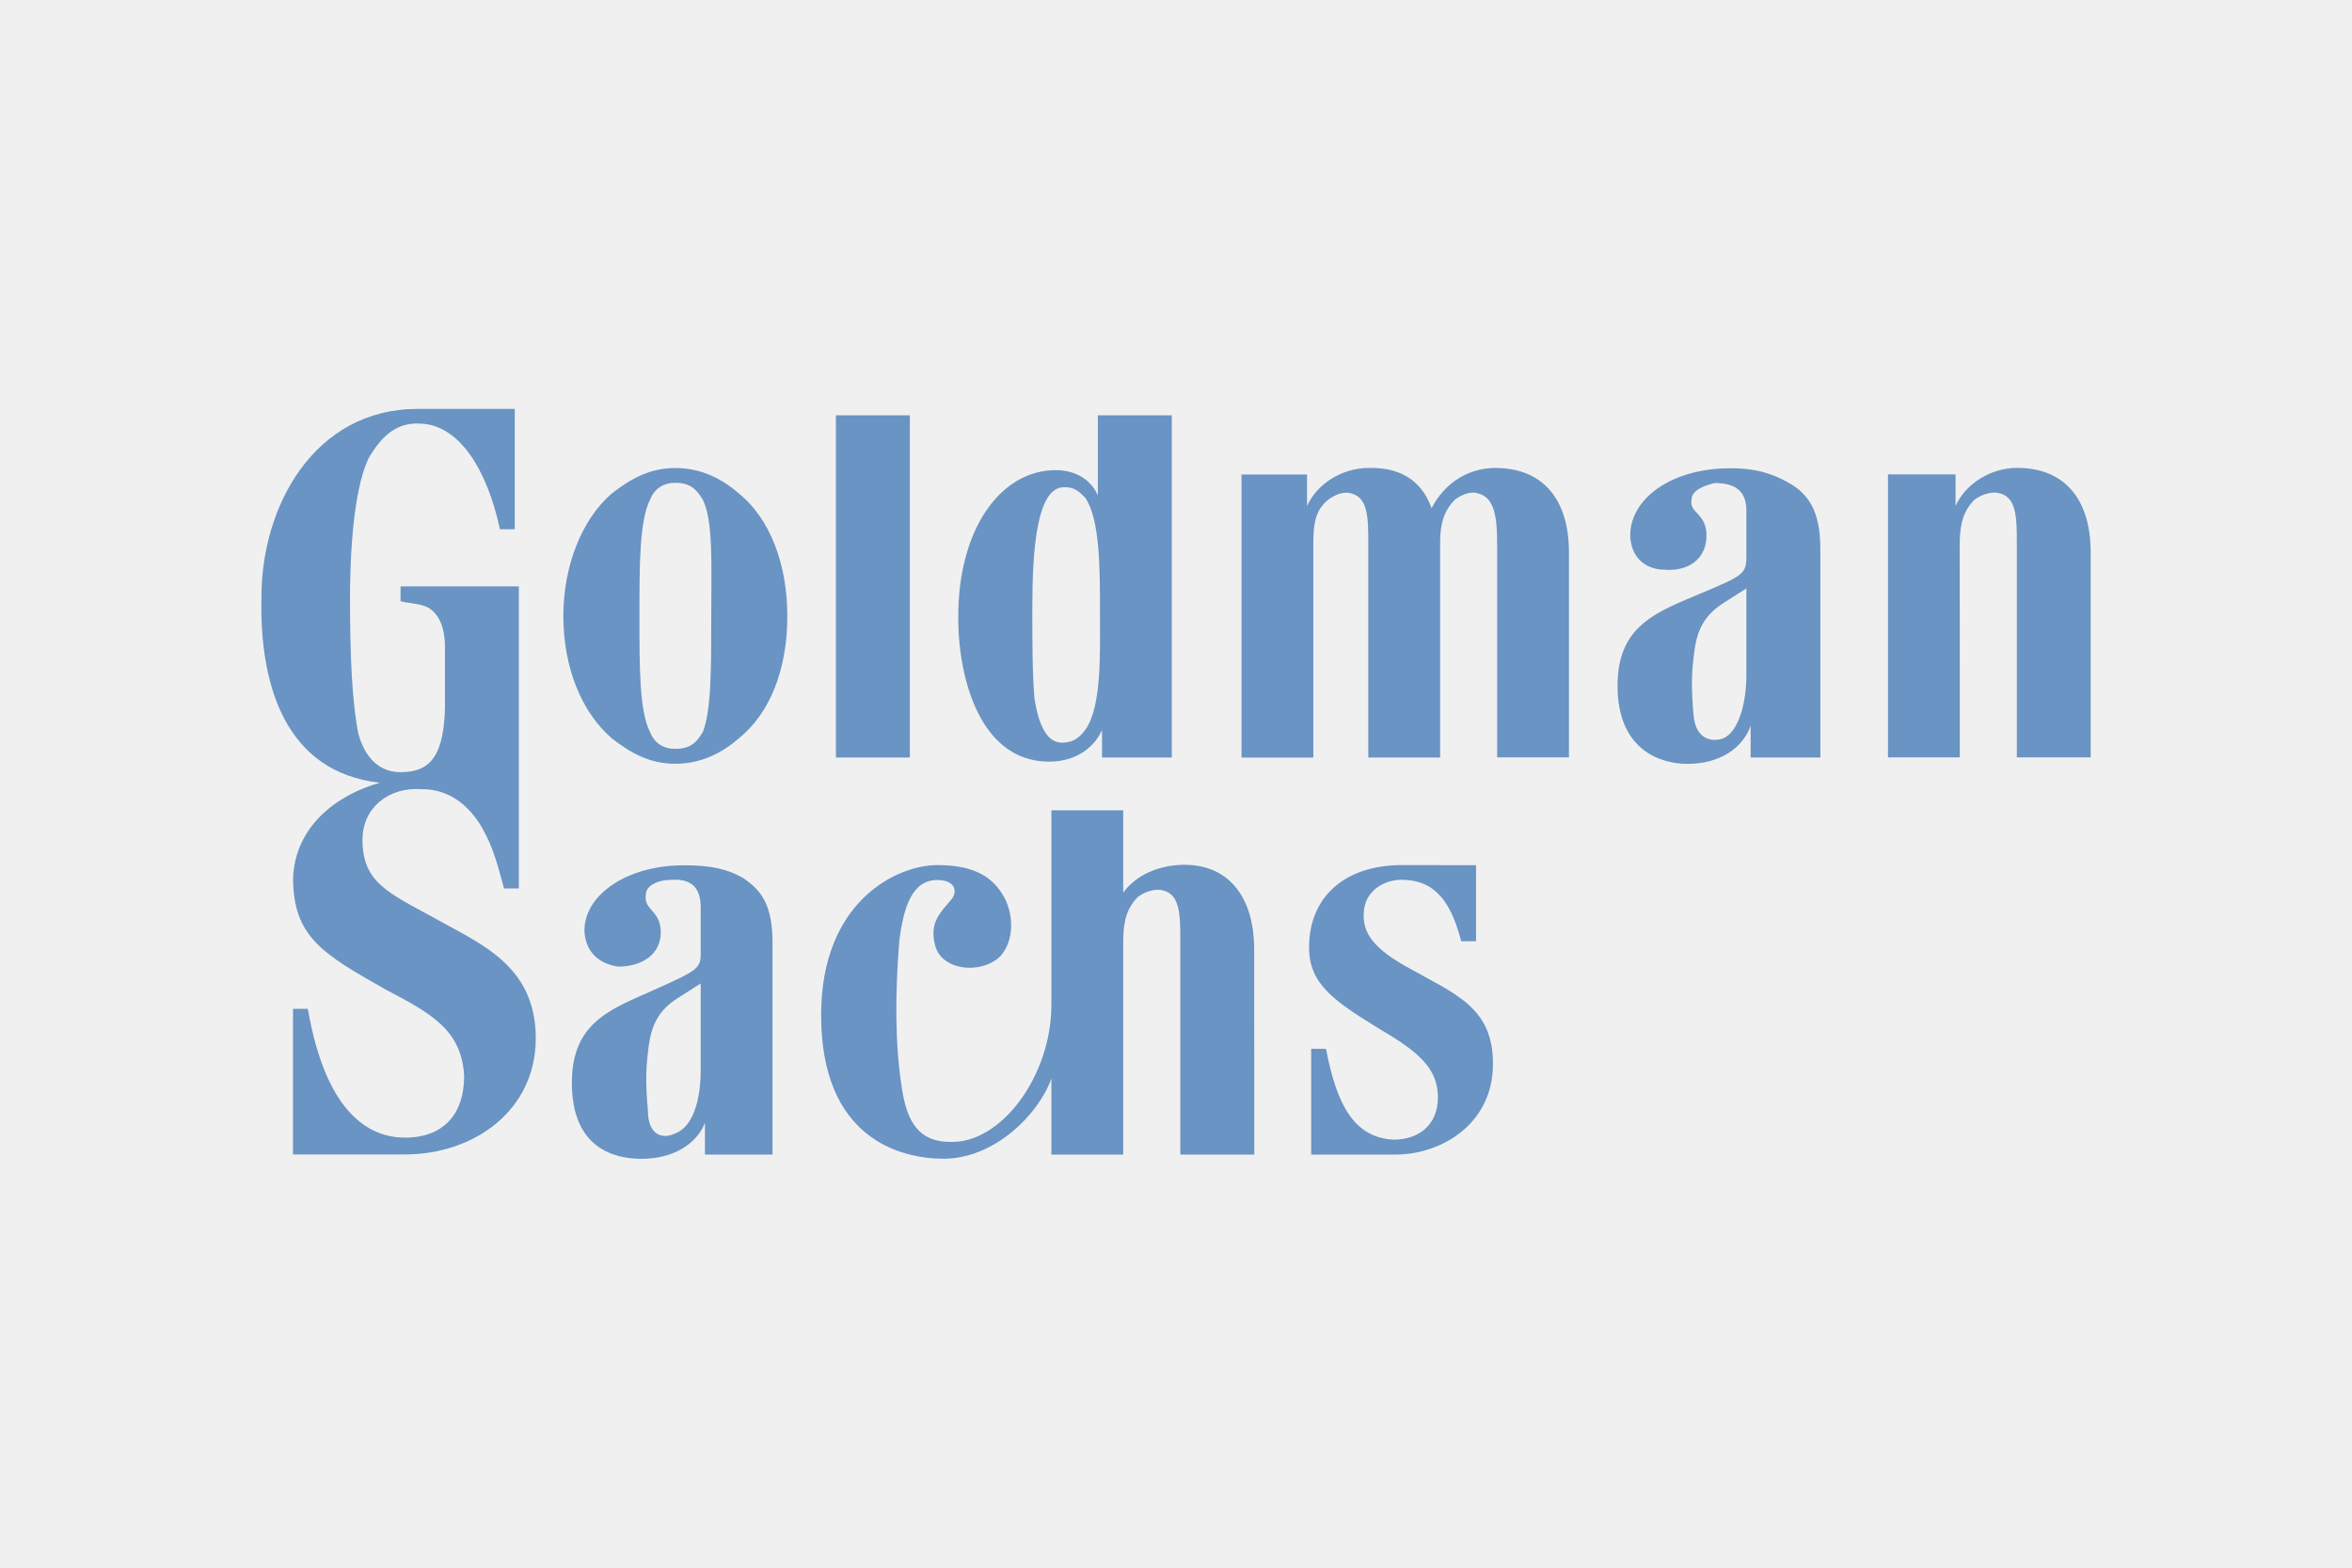
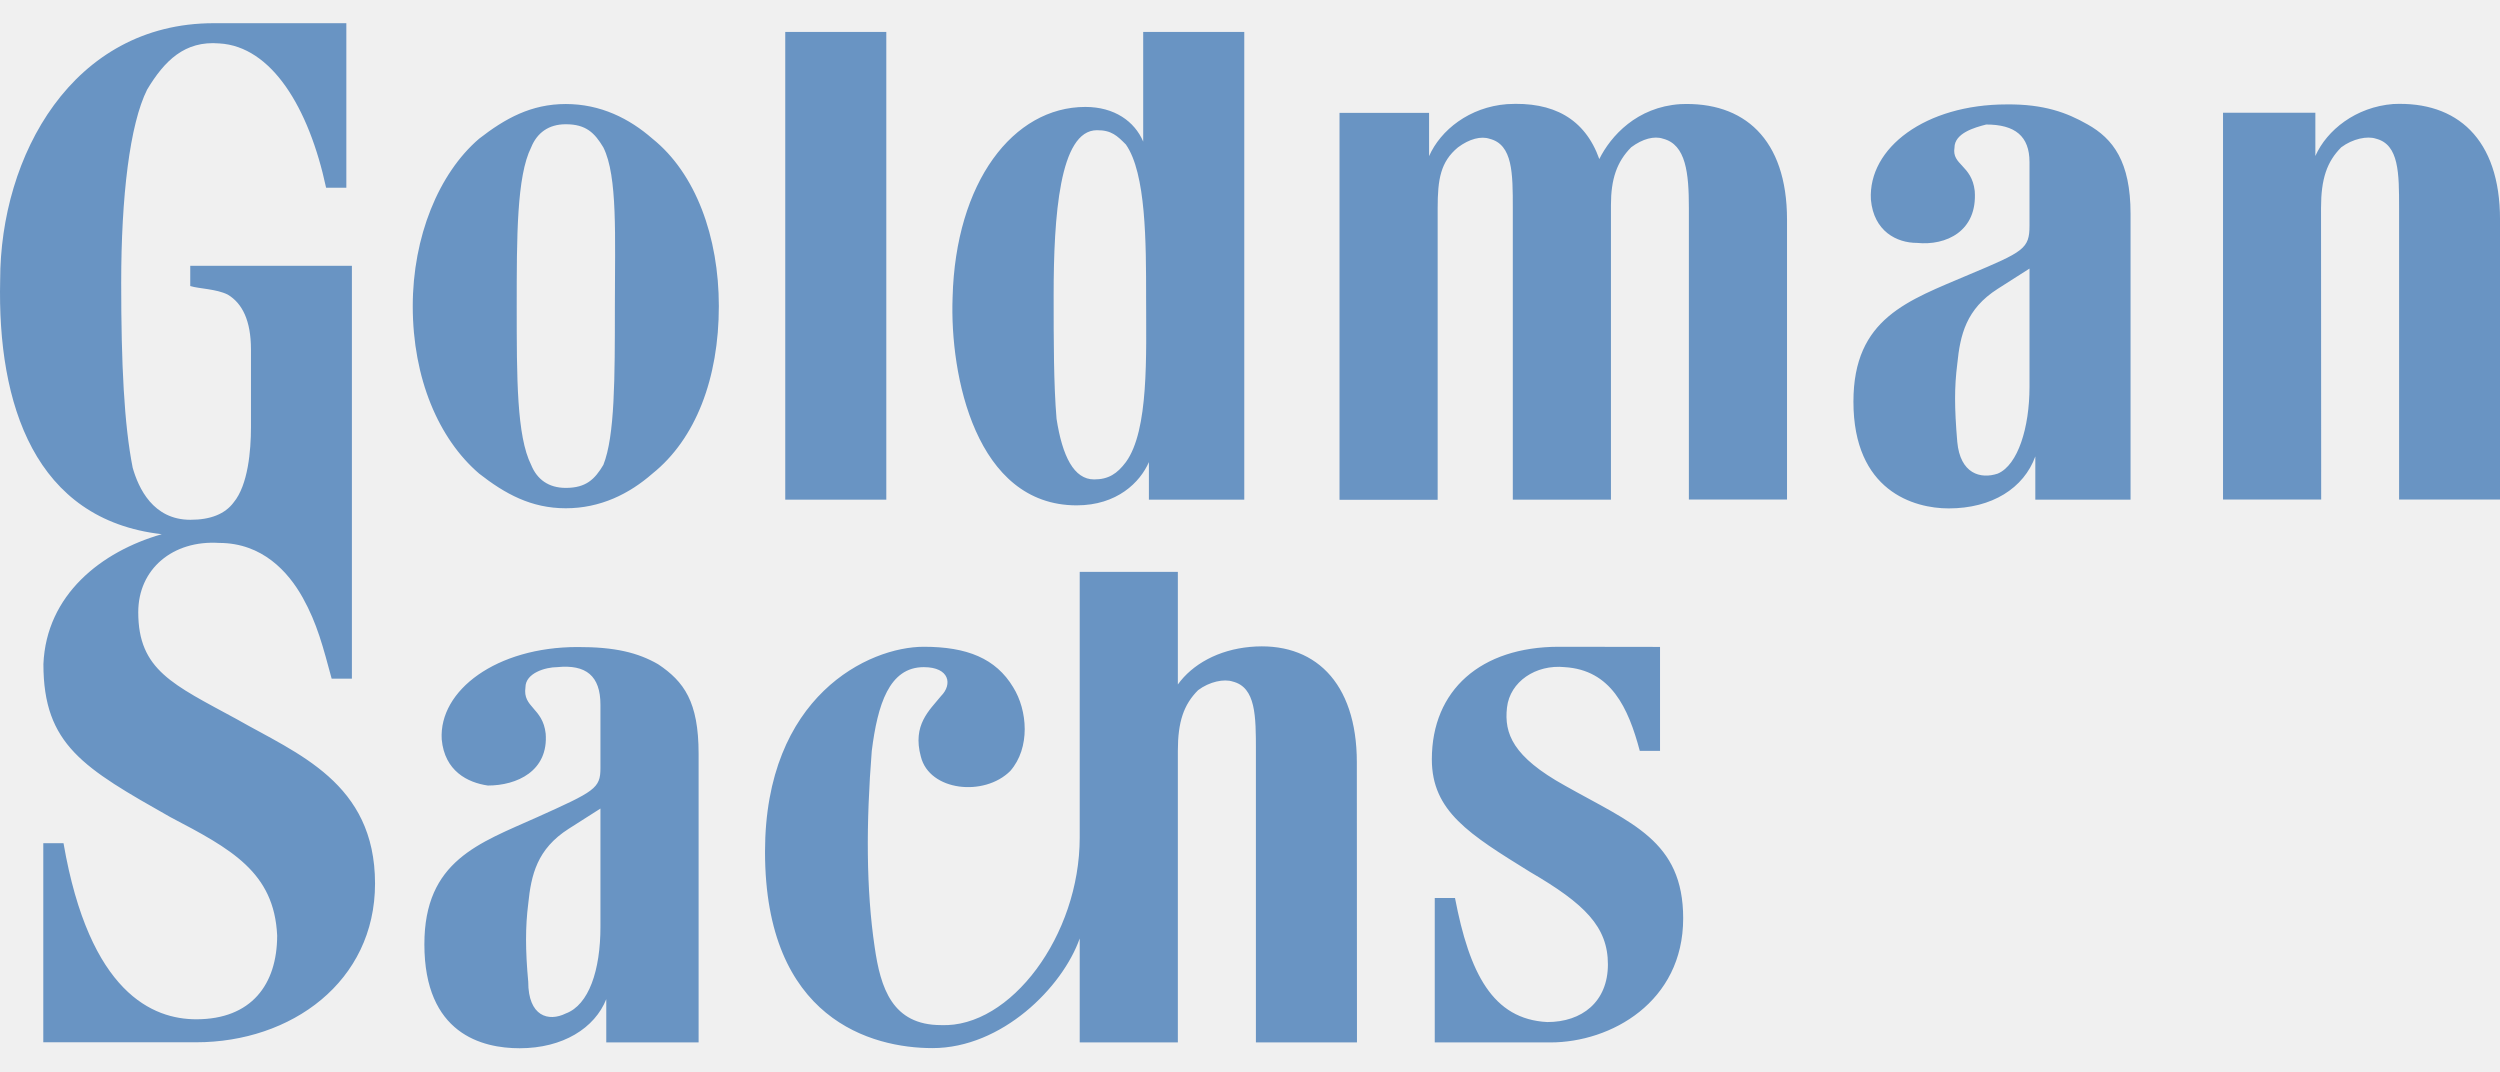
- <svg xmlns="http://www.w3.org/2000/svg" width="180" height="120" viewBox="0 0 180 120" fill="none">
-   <g clip-path="url(#clip0_11105_19025)">
-     <g clip-path="url(#clip1_11105_19025)">
-       <path d="M149.986 57.974H144.489V36.314H149.66V38.736C150.304 37.284 151.927 35.988 154.023 35.825C157.579 35.662 160.001 37.766 160.001 42.292V57.974H154.349V41.648C154.349 39.707 154.349 38.092 153.053 37.766C152.571 37.603 151.756 37.766 151.112 38.247C150.304 39.055 149.978 40.025 149.978 41.64L149.986 57.974ZM56.536 37.766C55.24 36.632 53.625 35.825 51.684 35.825C49.744 35.825 48.292 36.632 46.832 37.766C44.566 39.707 43.114 43.262 43.114 47.144C43.114 51.189 44.566 54.581 46.832 56.522C48.284 57.656 49.744 58.463 51.684 58.463C53.625 58.463 55.24 57.656 56.536 56.522C58.959 54.581 60.255 51.189 60.255 47.144C60.255 43.262 58.959 39.707 56.536 37.766ZM54.433 47.144C54.433 51.189 54.433 54.419 53.788 56.033C53.307 56.841 52.818 57.322 51.684 57.322C50.714 57.322 50.069 56.841 49.744 56.033C48.936 54.419 48.936 51.181 48.936 47.144C48.936 43.262 48.936 39.87 49.744 38.255C50.069 37.447 50.714 36.958 51.684 36.958C52.818 36.958 53.299 37.44 53.788 38.255C54.596 39.87 54.433 43.262 54.433 47.144ZM112.962 66.227V72.049H111.828C111.184 69.627 110.213 67.523 107.628 67.36C106.013 67.197 104.554 68.167 104.391 69.627C104.228 71.079 104.717 72.375 107.628 73.99C111.347 76.094 114.258 77.064 114.258 81.427C114.258 86.117 110.213 88.376 106.821 88.376H100.346V80.287H101.48C102.287 84.494 103.583 87.08 106.65 87.235C108.591 87.235 110.043 86.102 110.043 84.005C110.043 81.901 108.747 80.612 105.68 78.827C102.287 76.724 100.183 75.434 100.183 72.523C100.183 68.641 102.932 66.219 107.295 66.219L112.962 66.227ZM120.073 57.974V42.299C120.073 37.773 117.651 35.669 114.088 35.832C111.665 35.995 110.206 37.61 109.562 38.907C108.754 36.64 106.976 35.677 104.391 35.832C102.287 35.995 100.672 37.284 100.028 38.744V36.321H95.013V57.989H100.509V41.648C100.509 40.033 100.672 39.062 101.643 38.255C102.287 37.773 102.939 37.61 103.42 37.773C104.717 38.099 104.717 39.714 104.717 41.655V57.982H110.213V41.485C110.213 40.033 110.539 39.062 111.347 38.247C111.991 37.766 112.643 37.603 113.125 37.766C114.421 38.092 114.577 39.707 114.577 41.648V57.974H120.073ZM63.974 31.788H69.633V57.982H63.974V31.788ZM89.679 57.974V31.788H84.019V37.929C83.538 36.795 82.405 35.988 80.782 35.988C76.738 35.988 73.508 40.196 73.345 46.663C73.182 51.026 74.641 58.3 80.293 58.3C82.56 58.3 83.849 57.004 84.338 55.878V57.982H89.679V57.974ZM83.049 38.092C84.182 39.707 84.182 43.588 84.182 46.663C84.182 49.892 84.345 54.1 83.049 55.878C82.567 56.522 82.079 56.848 81.271 56.848C80.138 56.848 79.493 55.552 79.167 53.456C79.004 51.515 79.004 49.092 79.004 46.507C79.004 42.144 79.33 37.292 81.427 37.292C82.242 37.284 82.567 37.61 83.049 38.092ZM136.889 36.958C138.341 37.766 139.311 39.062 139.311 41.974V57.982H133.978V55.559C133.333 57.337 131.555 58.471 129.126 58.471C127.185 58.471 123.792 57.5 123.792 52.492C123.792 47.803 126.866 46.833 130.259 45.381C133.333 44.092 133.652 43.929 133.652 42.633V39.077C133.652 37.625 132.844 36.973 131.229 36.973C130.585 37.136 129.451 37.455 129.451 38.27C129.289 39.24 130.422 39.24 130.585 40.692C130.748 42.959 128.97 43.766 127.355 43.603C126.222 43.603 124.933 42.959 124.77 41.181C124.607 38.27 127.844 35.847 132.37 35.847C134.467 35.825 135.756 36.314 136.889 36.958ZM133.652 45.04L131.874 46.174C130.096 47.307 129.77 48.759 129.607 50.381C129.444 51.678 129.444 52.804 129.607 54.745C129.77 56.522 130.903 56.848 131.874 56.522C133.007 56.041 133.652 53.937 133.652 51.67V45.04ZM56.855 67.197C58.307 68.167 59.122 69.301 59.122 72.205V88.376H53.951V85.954C53.307 87.569 51.529 88.702 49.099 88.702C46.995 88.702 43.766 87.894 43.766 82.879C43.766 78.19 46.84 77.22 50.069 75.768C53.299 74.316 53.625 74.153 53.625 73.02V69.464C53.625 67.849 52.818 67.197 51.203 67.36C50.558 67.36 49.425 67.686 49.425 68.493C49.262 69.627 50.395 69.627 50.558 71.079C50.721 73.183 48.944 73.99 47.321 73.99C46.188 73.827 44.899 73.183 44.736 71.405C44.573 68.656 47.81 66.234 52.336 66.234C54.433 66.227 55.722 66.545 56.855 67.197ZM53.625 75.279L51.847 76.412C50.069 77.546 49.744 78.998 49.581 80.612C49.418 81.909 49.418 83.198 49.581 84.976C49.581 86.917 50.714 87.235 51.684 86.754C52.981 86.272 53.625 84.331 53.625 81.901V75.279ZM95.983 72.694C95.983 68.167 93.561 65.901 90.005 66.227C88.227 66.39 86.775 67.197 85.96 68.33V62.026H80.464V76.901C80.464 82.398 76.582 87.569 72.7 87.406C69.952 87.406 69.308 85.302 68.982 83.042C68.5 79.805 68.5 76.094 68.819 72.049C69.145 69.464 69.789 67.36 71.73 67.36C73.182 67.36 73.345 68.33 72.7 68.975C72.049 69.782 71.085 70.59 71.567 72.368C72.048 74.308 75.123 74.627 76.575 73.175C77.708 71.879 77.545 69.782 76.738 68.486C75.767 66.871 74.152 66.219 71.73 66.219C68.656 66.219 62.841 68.968 62.841 77.701C62.841 87.08 68.819 88.695 72.219 88.695C76.1 88.695 79.493 85.302 80.464 82.553V88.376H85.96V72.042C85.96 70.427 86.286 69.456 87.094 68.649C87.738 68.167 88.546 68.004 89.034 68.167C90.331 68.493 90.331 70.108 90.331 72.049V88.376H95.99L95.983 72.694ZM39.395 31.299V40.514H38.261C37.291 35.988 35.187 32.595 32.283 32.432C30.343 32.269 29.209 33.403 28.239 35.017C27.268 36.958 26.787 40.996 26.787 45.848C26.787 50.374 26.95 53.767 27.431 56.196C27.757 57.33 28.565 59.108 30.661 59.108C31.794 59.108 32.602 58.782 33.083 58.137C33.891 57.167 34.054 55.226 34.054 53.937V49.574C34.054 47.959 33.572 46.989 32.758 46.5C32.113 46.174 31.143 46.174 30.654 46.018V44.885H39.706V68.004H38.573C38.091 66.227 37.765 64.93 36.958 63.478C36.15 62.026 34.691 60.404 32.269 60.404C29.683 60.241 27.742 61.856 27.742 64.286C27.742 67.523 29.683 68.33 33.239 70.264C36.632 72.205 41.002 73.82 41.002 79.479C41.002 84.976 36.313 88.368 30.98 88.368H22.424V77.22H23.557C25.009 85.628 28.572 87.08 30.994 87.08C34.069 87.08 35.521 85.139 35.521 82.39C35.358 78.835 32.935 77.538 29.543 75.76C24.69 73.012 22.431 71.716 22.431 67.19C22.594 63.308 25.668 60.886 29.061 59.915C21.95 59.108 19.846 52.641 20.009 45.685C20.009 38.736 24.053 31.299 31.972 31.299H39.395Z" fill="#6994C3" />
+ <svg xmlns="http://www.w3.org/2000/svg" width="140" height="60" viewBox="0 0 140 60" fill="none">
+   <g clip-path="url(#clip0_11105_19026)">
+     <g clip-path="url(#clip1_11105_19026)">
+       <path d="M129.986 27.974H124.489V6.314H129.66V8.736C130.304 7.284 131.927 5.988 134.023 5.825C137.579 5.662 140.001 7.766 140.001 12.292V27.974H134.349V11.648C134.349 9.707 134.349 8.092 133.053 7.766C132.571 7.603 131.756 7.766 131.112 8.247C130.304 9.055 129.978 10.025 129.978 11.64L129.986 27.974ZM36.536 7.766C35.24 6.632 33.625 5.825 31.684 5.825C29.744 5.825 28.292 6.632 26.832 7.766C24.566 9.707 23.114 13.262 23.114 17.144C23.114 21.189 24.566 24.581 26.832 26.522C28.284 27.656 29.744 28.463 31.684 28.463C33.625 28.463 35.24 27.656 36.536 26.522C38.959 24.581 40.255 21.189 40.255 17.144C40.255 13.262 38.959 9.707 36.536 7.766ZM34.433 17.144C34.433 21.189 34.433 24.419 33.788 26.034C33.307 26.841 32.818 27.322 31.684 27.322C30.714 27.322 30.07 26.841 29.744 26.034C28.936 24.419 28.936 21.181 28.936 17.144C28.936 13.262 28.936 9.87 29.744 8.255C30.07 7.447 30.714 6.958 31.684 6.958C32.818 6.958 33.299 7.44 33.788 8.255C34.596 9.87 34.433 13.262 34.433 17.144ZM92.962 36.227V42.049H91.828C91.184 39.627 90.213 37.523 87.628 37.36C86.013 37.197 84.554 38.167 84.391 39.627C84.228 41.079 84.717 42.375 87.628 43.99C91.347 46.094 94.258 47.064 94.258 51.427C94.258 56.117 90.213 58.376 86.821 58.376H80.346V50.287H81.48C82.287 54.494 83.583 57.08 86.65 57.235C88.591 57.235 90.043 56.102 90.043 54.005C90.043 51.901 88.747 50.612 85.68 48.827C82.287 46.724 80.183 45.434 80.183 42.523C80.183 38.642 82.932 36.219 87.295 36.219L92.962 36.227ZM100.073 27.974V12.299C100.073 7.773 97.651 5.669 94.088 5.832C91.665 5.995 90.206 7.61 89.561 8.907C88.754 6.64 86.976 5.677 84.391 5.832C82.287 5.995 80.672 7.284 80.028 8.744V6.321H75.013V27.989H80.509V11.648C80.509 10.033 80.672 9.062 81.643 8.255C82.287 7.773 82.939 7.61 83.421 7.773C84.717 8.099 84.717 9.714 84.717 11.655V27.982H90.213V11.485C90.213 10.033 90.539 9.062 91.347 8.247C91.991 7.766 92.643 7.603 93.125 7.766C94.421 8.092 94.577 9.707 94.577 11.648V27.974H100.073ZM43.974 1.788H49.633V27.982H43.974V1.788ZM69.679 27.974V1.788H64.019V7.929C63.538 6.795 62.405 5.988 60.782 5.988C56.738 5.988 53.508 10.196 53.345 16.663C53.182 21.026 54.641 28.3 60.293 28.3C62.56 28.3 63.849 27.004 64.338 25.878V27.982H69.679V27.974ZM63.049 8.092C64.182 9.707 64.182 13.588 64.182 16.663C64.182 19.892 64.345 24.1 63.049 25.878C62.568 26.522 62.079 26.848 61.271 26.848C60.138 26.848 59.493 25.552 59.167 23.456C59.004 21.515 59.004 19.092 59.004 16.507C59.004 12.144 59.33 7.292 61.427 7.292C62.242 7.284 62.568 7.61 63.049 8.092ZM116.889 6.958C118.341 7.766 119.311 9.062 119.311 11.973V27.982H113.978V25.559C113.333 27.337 111.555 28.471 109.126 28.471C107.185 28.471 103.792 27.5 103.792 22.492C103.792 17.803 106.866 16.833 110.259 15.381C113.333 14.092 113.652 13.929 113.652 12.633V9.077C113.652 7.625 112.844 6.973 111.229 6.973C110.585 7.136 109.451 7.455 109.451 8.27C109.289 9.24 110.422 9.24 110.585 10.692C110.748 12.959 108.97 13.766 107.355 13.603C106.222 13.603 104.933 12.959 104.77 11.181C104.607 8.27 107.844 5.847 112.37 5.847C114.467 5.825 115.756 6.314 116.889 6.958ZM113.652 15.04L111.874 16.174C110.096 17.307 109.77 18.759 109.607 20.381C109.444 21.678 109.444 22.804 109.607 24.744C109.77 26.522 110.903 26.848 111.874 26.522C113.007 26.041 113.652 23.937 113.652 21.67V15.04ZM36.855 37.197C38.307 38.167 39.122 39.301 39.122 42.205V58.376H33.951V55.954C33.307 57.569 31.529 58.702 29.099 58.702C26.995 58.702 23.765 57.894 23.765 52.879C23.765 48.19 26.84 47.22 30.07 45.768C33.299 44.316 33.625 44.153 33.625 43.02V39.464C33.625 37.849 32.818 37.197 31.203 37.36C30.558 37.36 29.425 37.686 29.425 38.493C29.262 39.627 30.395 39.627 30.558 41.079C30.721 43.182 28.944 43.99 27.321 43.99C26.188 43.827 24.899 43.182 24.736 41.405C24.573 38.656 27.81 36.234 32.336 36.234C34.433 36.227 35.722 36.545 36.855 37.197ZM33.625 45.279L31.847 46.412C30.07 47.546 29.744 48.998 29.581 50.612C29.418 51.909 29.418 53.198 29.581 54.976C29.581 56.917 30.714 57.235 31.684 56.754C32.981 56.272 33.625 54.331 33.625 51.901V45.279ZM75.983 42.694C75.983 38.167 73.561 35.901 70.005 36.227C68.227 36.39 66.775 37.197 65.96 38.33V32.026H60.464V46.901C60.464 52.398 56.582 57.569 52.7 57.406C49.952 57.406 49.308 55.302 48.982 53.042C48.5 49.805 48.5 46.094 48.819 42.049C49.145 39.464 49.789 37.36 51.73 37.36C53.182 37.36 53.345 38.33 52.7 38.975C52.048 39.782 51.085 40.59 51.567 42.368C52.048 44.309 55.123 44.627 56.575 43.175C57.708 41.879 57.545 39.782 56.738 38.486C55.767 36.871 54.152 36.219 51.73 36.219C48.656 36.219 42.841 38.968 42.841 47.701C42.841 57.08 48.819 58.694 52.219 58.694C56.1 58.694 59.493 55.302 60.464 52.553V58.376H65.96V42.042C65.96 40.427 66.286 39.456 67.094 38.649C67.738 38.167 68.546 38.005 69.034 38.167C70.331 38.493 70.331 40.108 70.331 42.049V58.376H75.99L75.983 42.694ZM19.395 1.299V10.514H18.262C17.291 5.988 15.187 2.595 12.283 2.432C10.342 2.269 9.209 3.403 8.239 5.018C7.268 6.958 6.787 10.996 6.787 15.848C6.787 20.374 6.95 23.767 7.431 26.196C7.757 27.33 8.565 29.108 10.661 29.108C11.794 29.108 12.602 28.782 13.083 28.137C13.891 27.167 14.054 25.226 14.054 23.937V19.574C14.054 17.959 13.572 16.988 12.758 16.5C12.113 16.174 11.143 16.174 10.654 16.018V14.885H19.706V38.005H18.573C18.091 36.227 17.765 34.93 16.958 33.478C16.15 32.026 14.691 30.404 12.269 30.404C9.683 30.241 7.742 31.856 7.742 34.286C7.742 37.523 9.683 38.33 13.239 40.264C16.632 42.205 21.002 43.82 21.002 49.479C21.002 54.976 16.313 58.368 10.98 58.368H2.424V47.22H3.557C5.009 55.628 8.572 57.08 10.994 57.08C14.069 57.08 15.521 55.139 15.521 52.39C15.358 48.835 12.935 47.538 9.543 45.76C4.69 43.012 2.431 41.716 2.431 37.19C2.594 33.308 5.668 30.886 9.061 29.915C1.95 29.108 -0.154 22.641 0.009 15.685C0.009 8.736 4.053 1.299 11.972 1.299H19.395Z" fill="#6994C3" />
    </g>
  </g>
  <defs>
-     <clipPath id="clip0_11105_19025">
-       <rect width="140" height="60" fill="white" transform="translate(20 30)" />
+     <clipPath id="clip0_11105_19026">
+       <rect width="140" height="60" fill="white" />
    </clipPath>
-     <clipPath id="clip1_11105_19025">
-       <rect width="140" height="57.403" fill="white" transform="translate(20 31.2988)" />
+     <clipPath id="clip1_11105_19026">
+       <rect width="140" height="57.403" fill="white" transform="translate(0 1.29883)" />
    </clipPath>
  </defs>
</svg>
